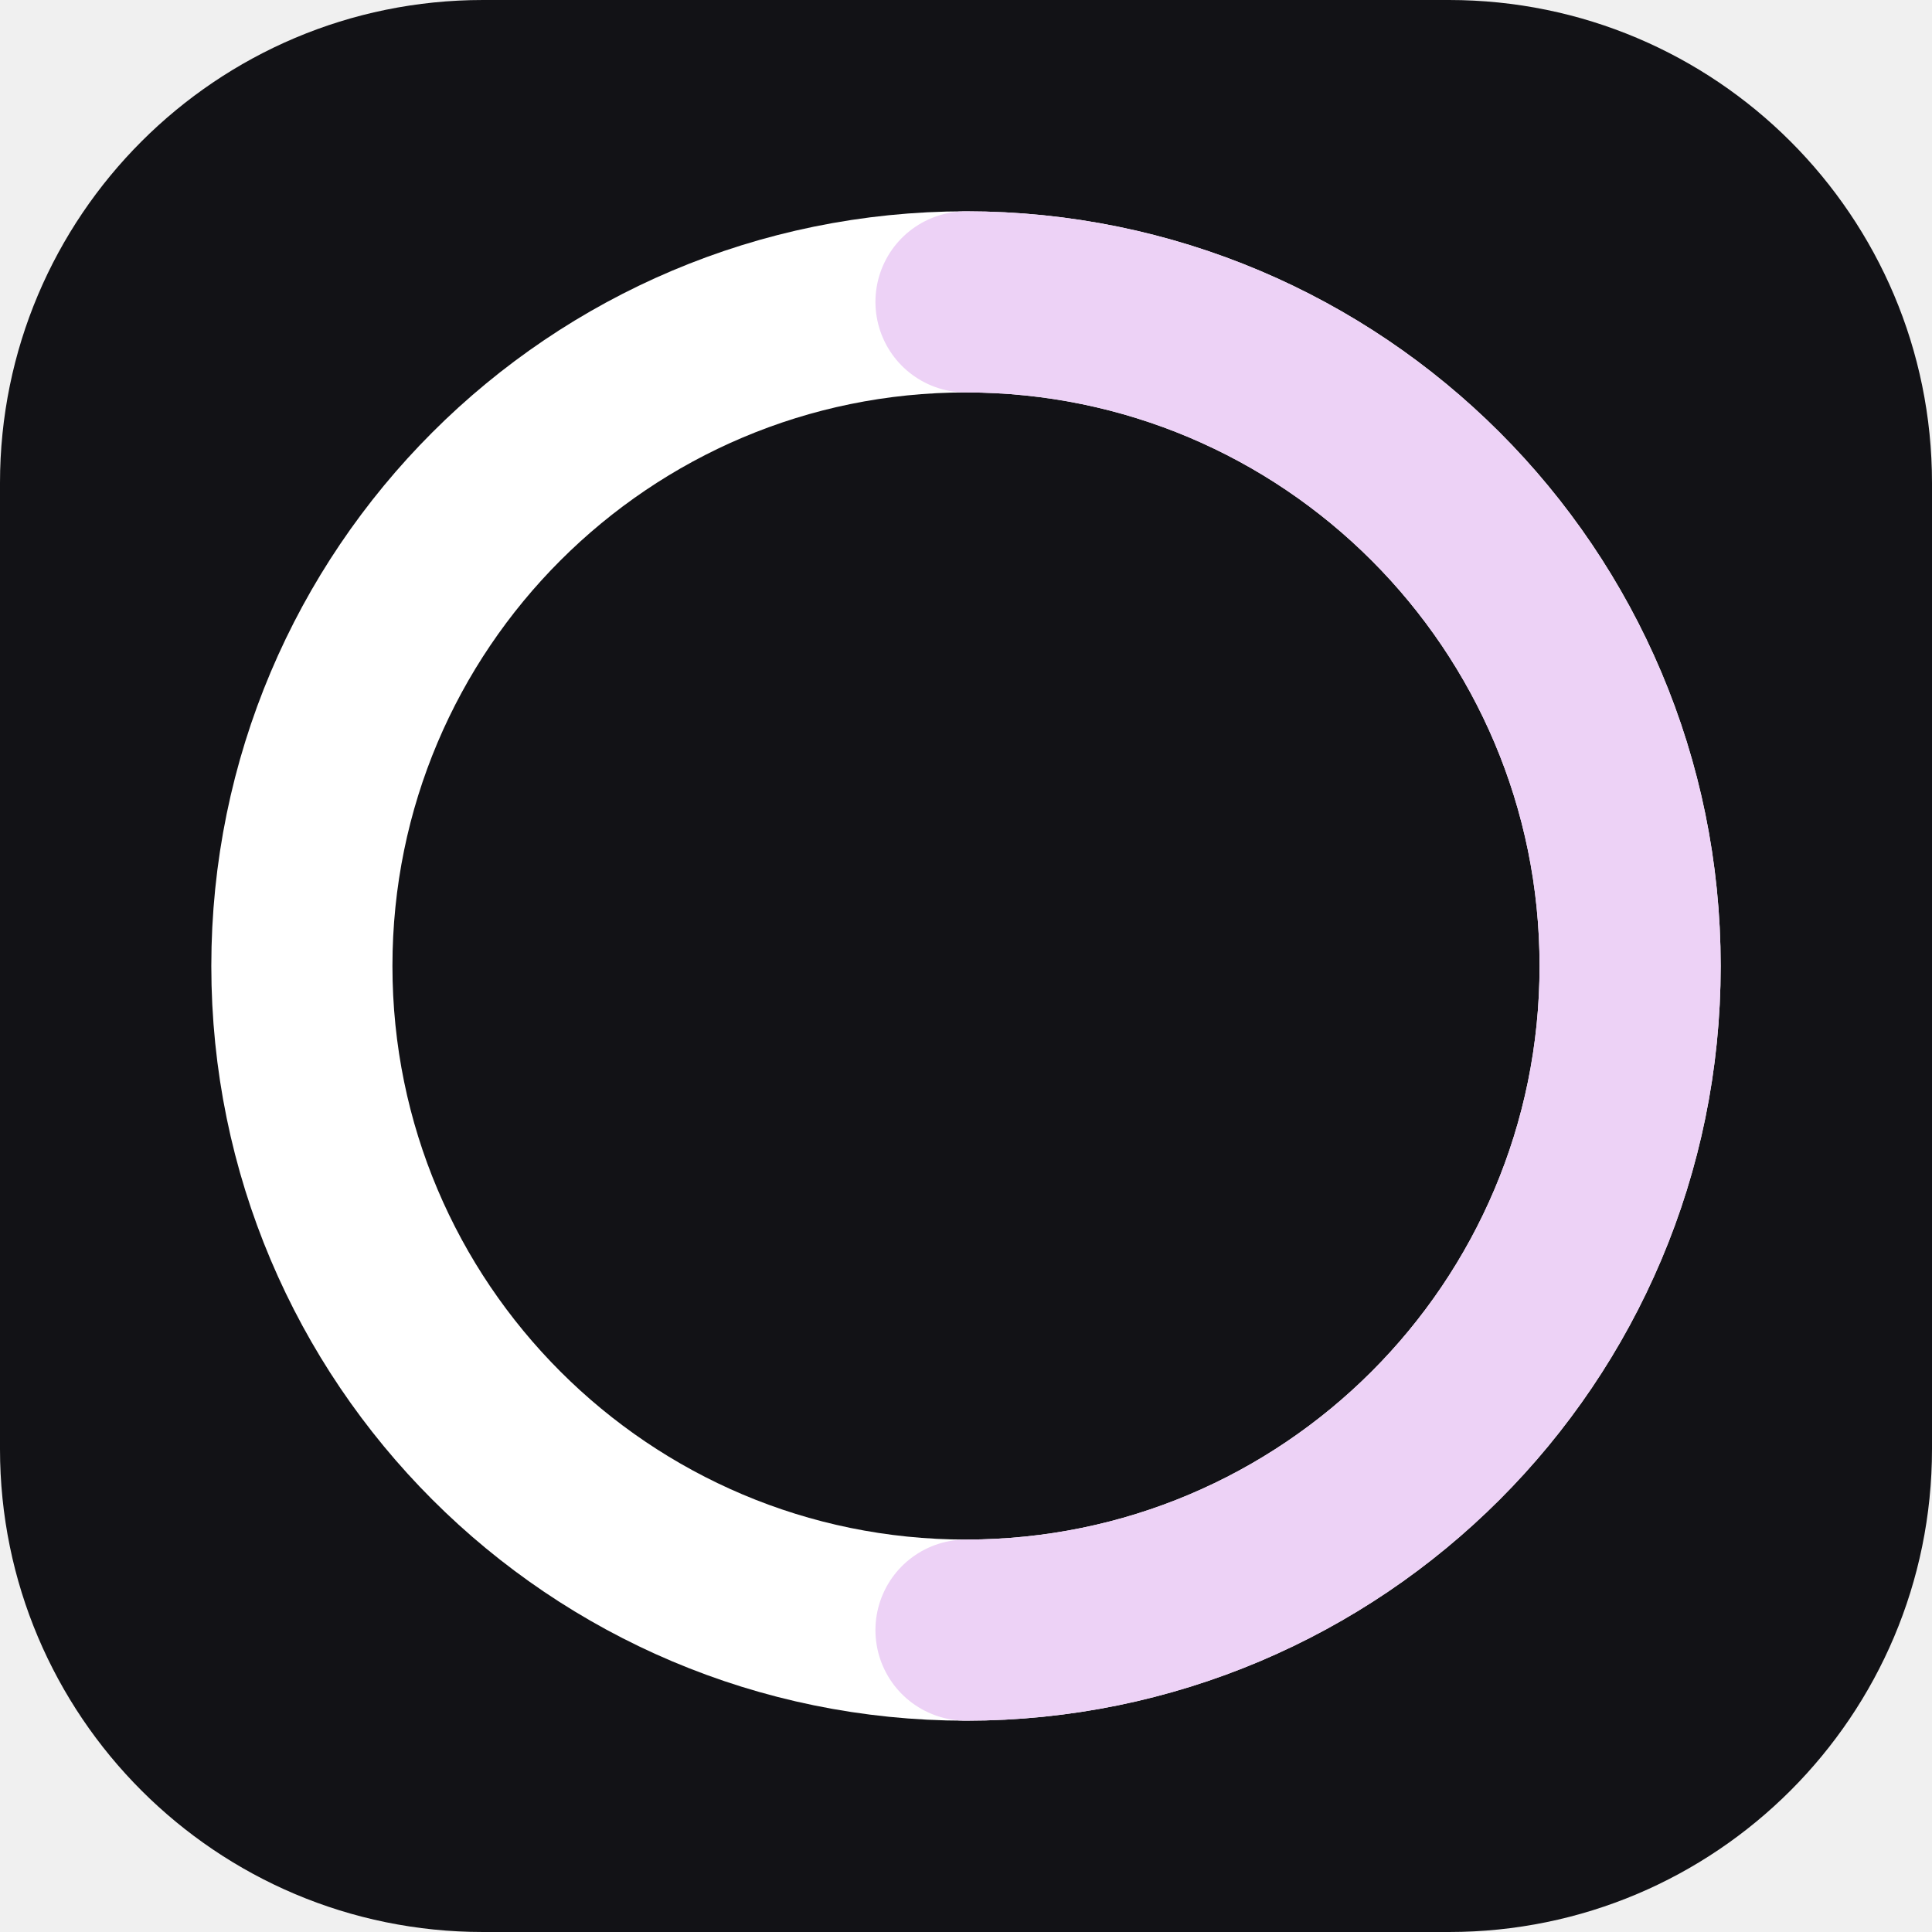
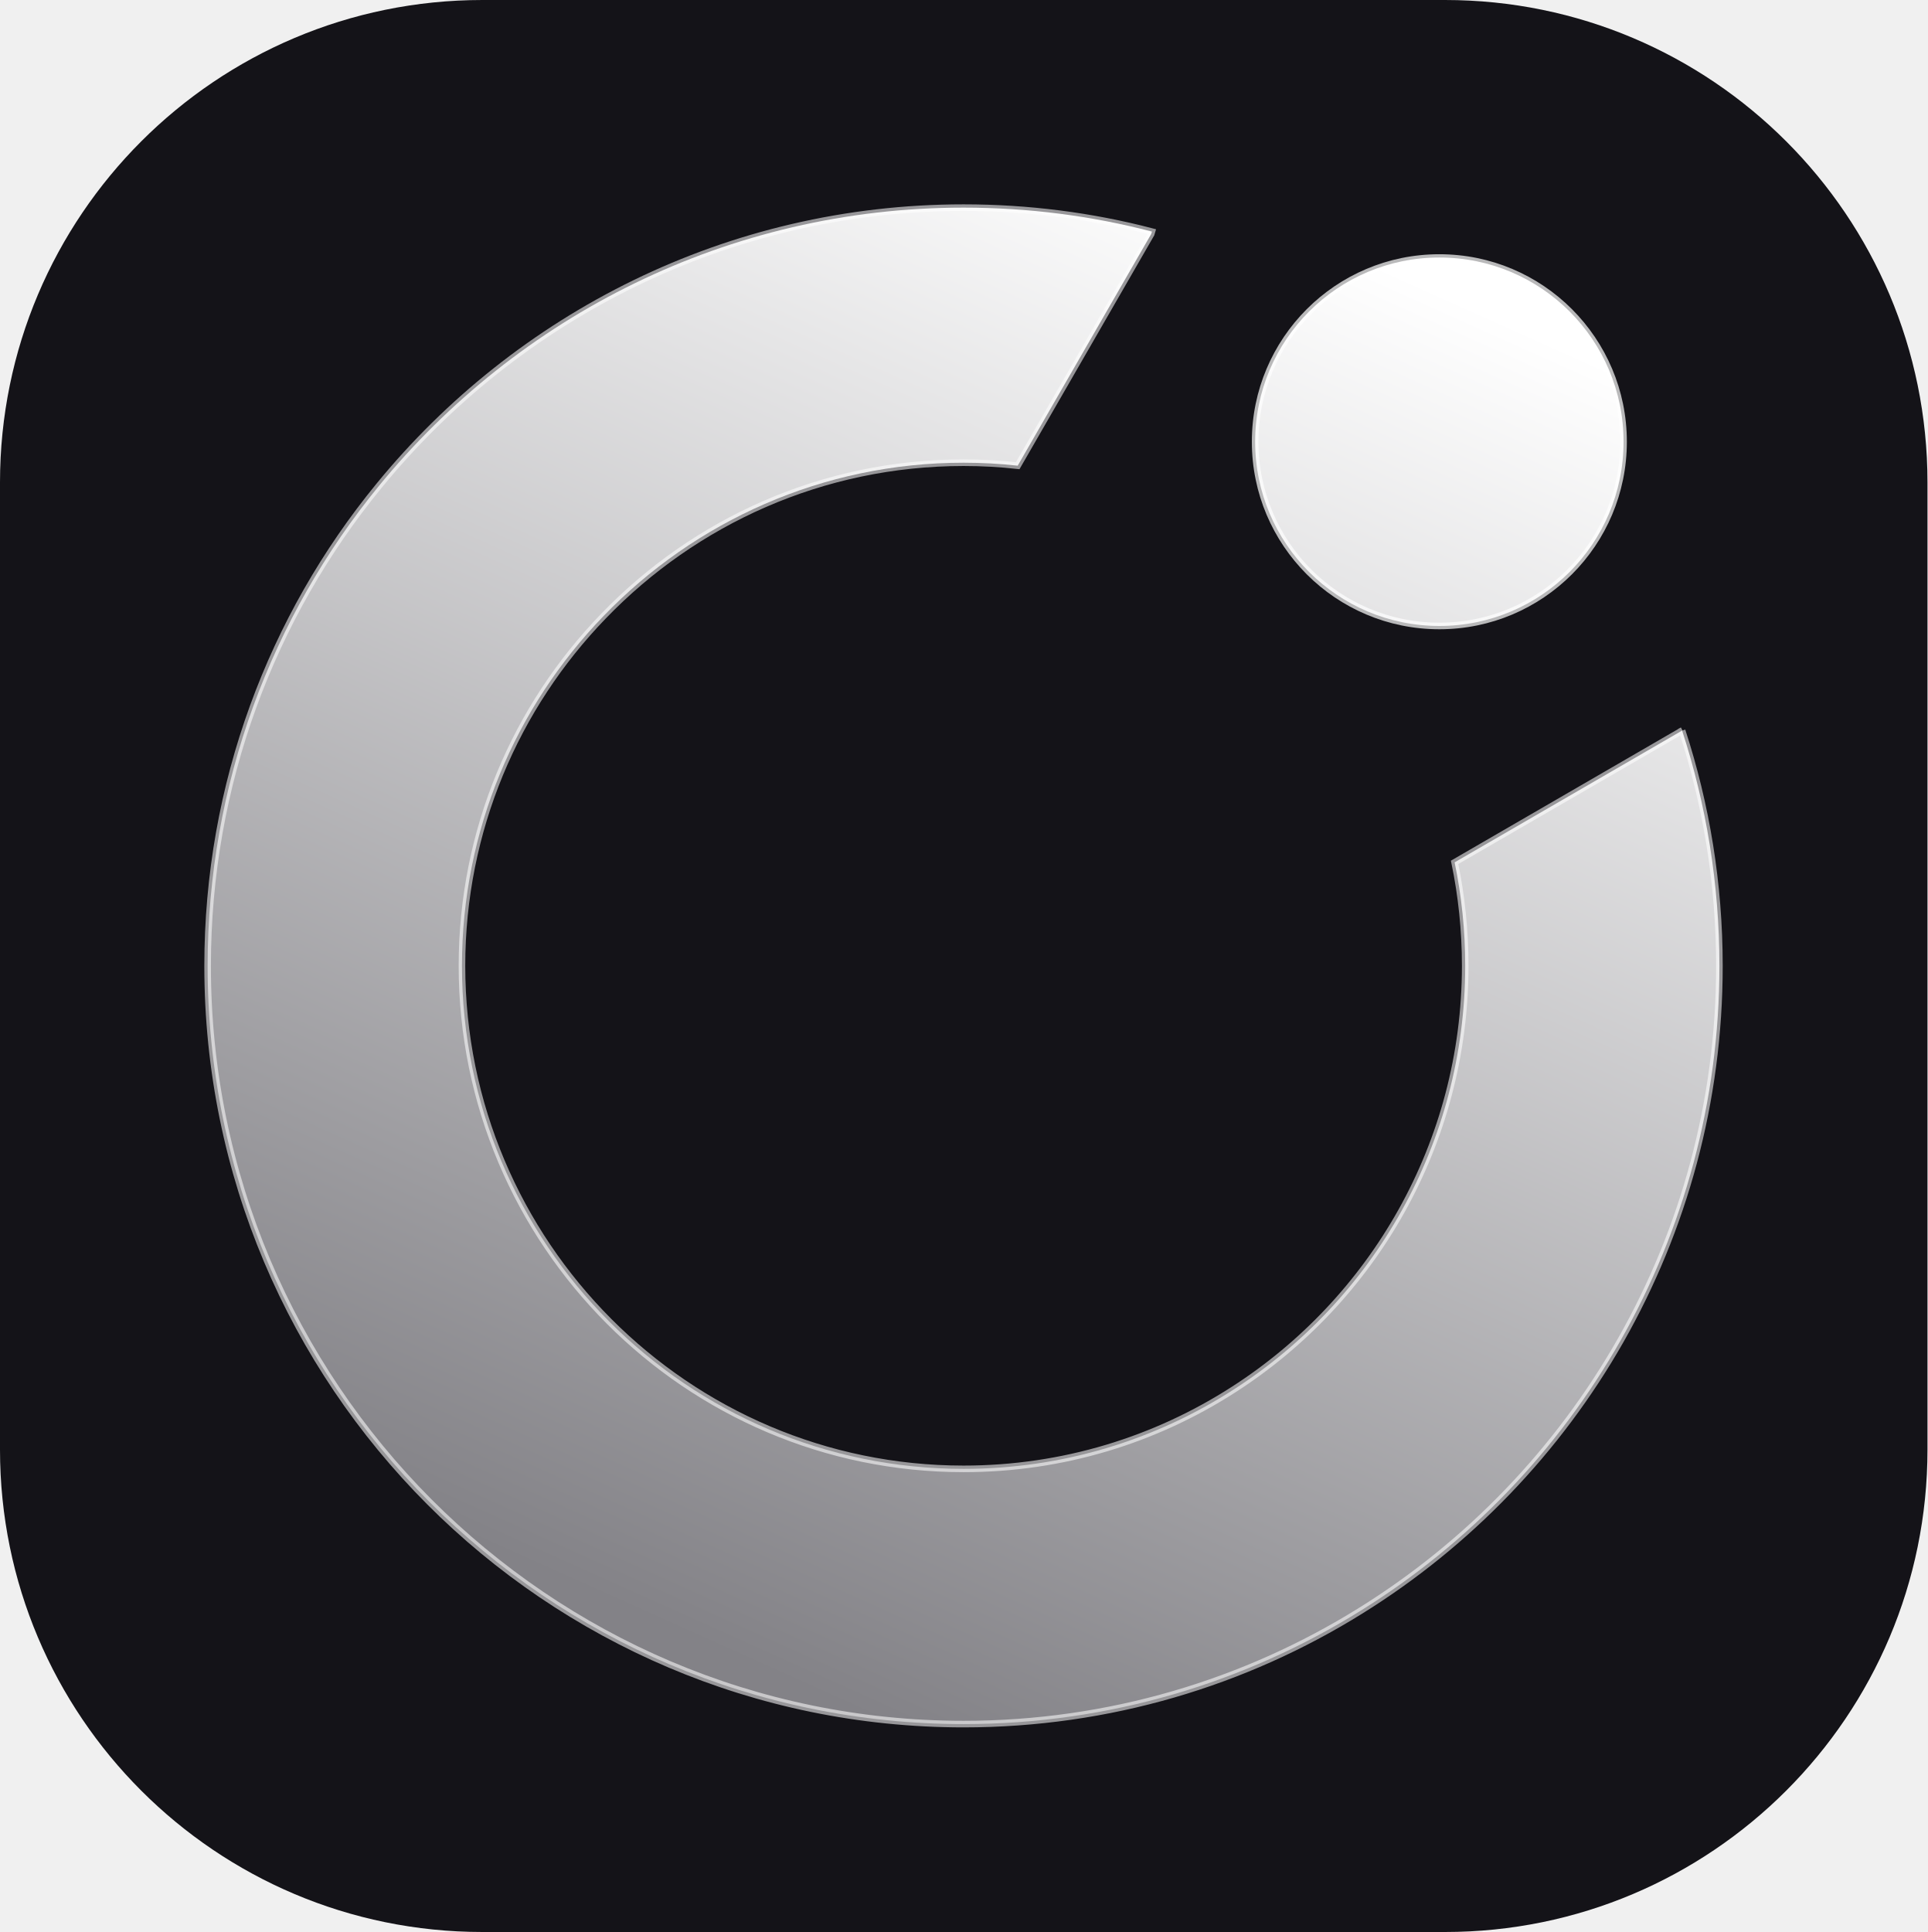
- <svg xmlns="http://www.w3.org/2000/svg" viewBox="0 0 64 64">
-   <rect width="64" height="64" rx="16" fill="#121216" />
-   <circle cx="32" cy="32" r="22" fill="none" stroke="#FFFFFF" stroke-width="6" />
-   <path d="M32 10a22 22 0 0 1 0 44" fill="none" stroke="#EDD2F6" stroke-width="6" stroke-linecap="round" />
+ <svg xmlns="http://www.w3.org/2000/svg" viewBox="0 0 879 881">
+   <defs>
+     <linearGradient id="silver" x1="689.581" y1="147.398" x2="402.778" y2="786.271" gradientUnits="userSpaceOnUse">
+       <stop stop-color="#FFFFFF" />
+       <stop offset="1" stop-color="#838287" />
+     </linearGradient>
+     <radialGradient id="backdrop" cx="0" cy="0" r="1" gradientTransform="translate(613 211) rotate(135) scale(745)">
+       <stop stop-color="#29272F" />
+       <stop offset="1" stop-color="#111015" />
+     </radialGradient>
+   </defs>
+   <rect width="879" height="881" rx="220" fill="url(#backdrop)" />
+   <path d="M767.23 333.07L663.354 393.233C666.512 408.419 668.187 424.251 668.187 440.406C668.187 521.442 626.044 592.913 562.508 633.689C526.938 656.565 484.73 669.812 439.43 669.812C313.323 669.812 210.672 566.87 210.672 440.406C210.672 378.499 235.288 322.214 275.24 280.921C316.803 237.818 375.055 211 439.43 211C447.742 211 455.99 211.453 464.11 212.357L525.004 106.701L525.327 105.603C497.876 98.43 469.007 94.682 439.43 94.682C332.075 94.682 236.061 144.182 172.782 221.598C123.937 281.244 94.682 357.497 94.682 440.471C94.682 631.104 249.335 786.195 439.43 786.195C505.802 786.195 567.856 767.261 620.503 734.498C718.707 673.496 784.113 564.479 784.113 440.471C784.113 402.991 778.12 366.932 767.101 333.135L767.23 333.07Z" fill="url(#silver)" stroke="#FFFFFF" stroke-opacity=".56" stroke-width="3" />
+   <circle cx="656.395" cy="201.436" r="84.008" fill="url(#silver)" stroke="#FFFFFF" stroke-opacity=".7" stroke-width="3" />
</svg>
